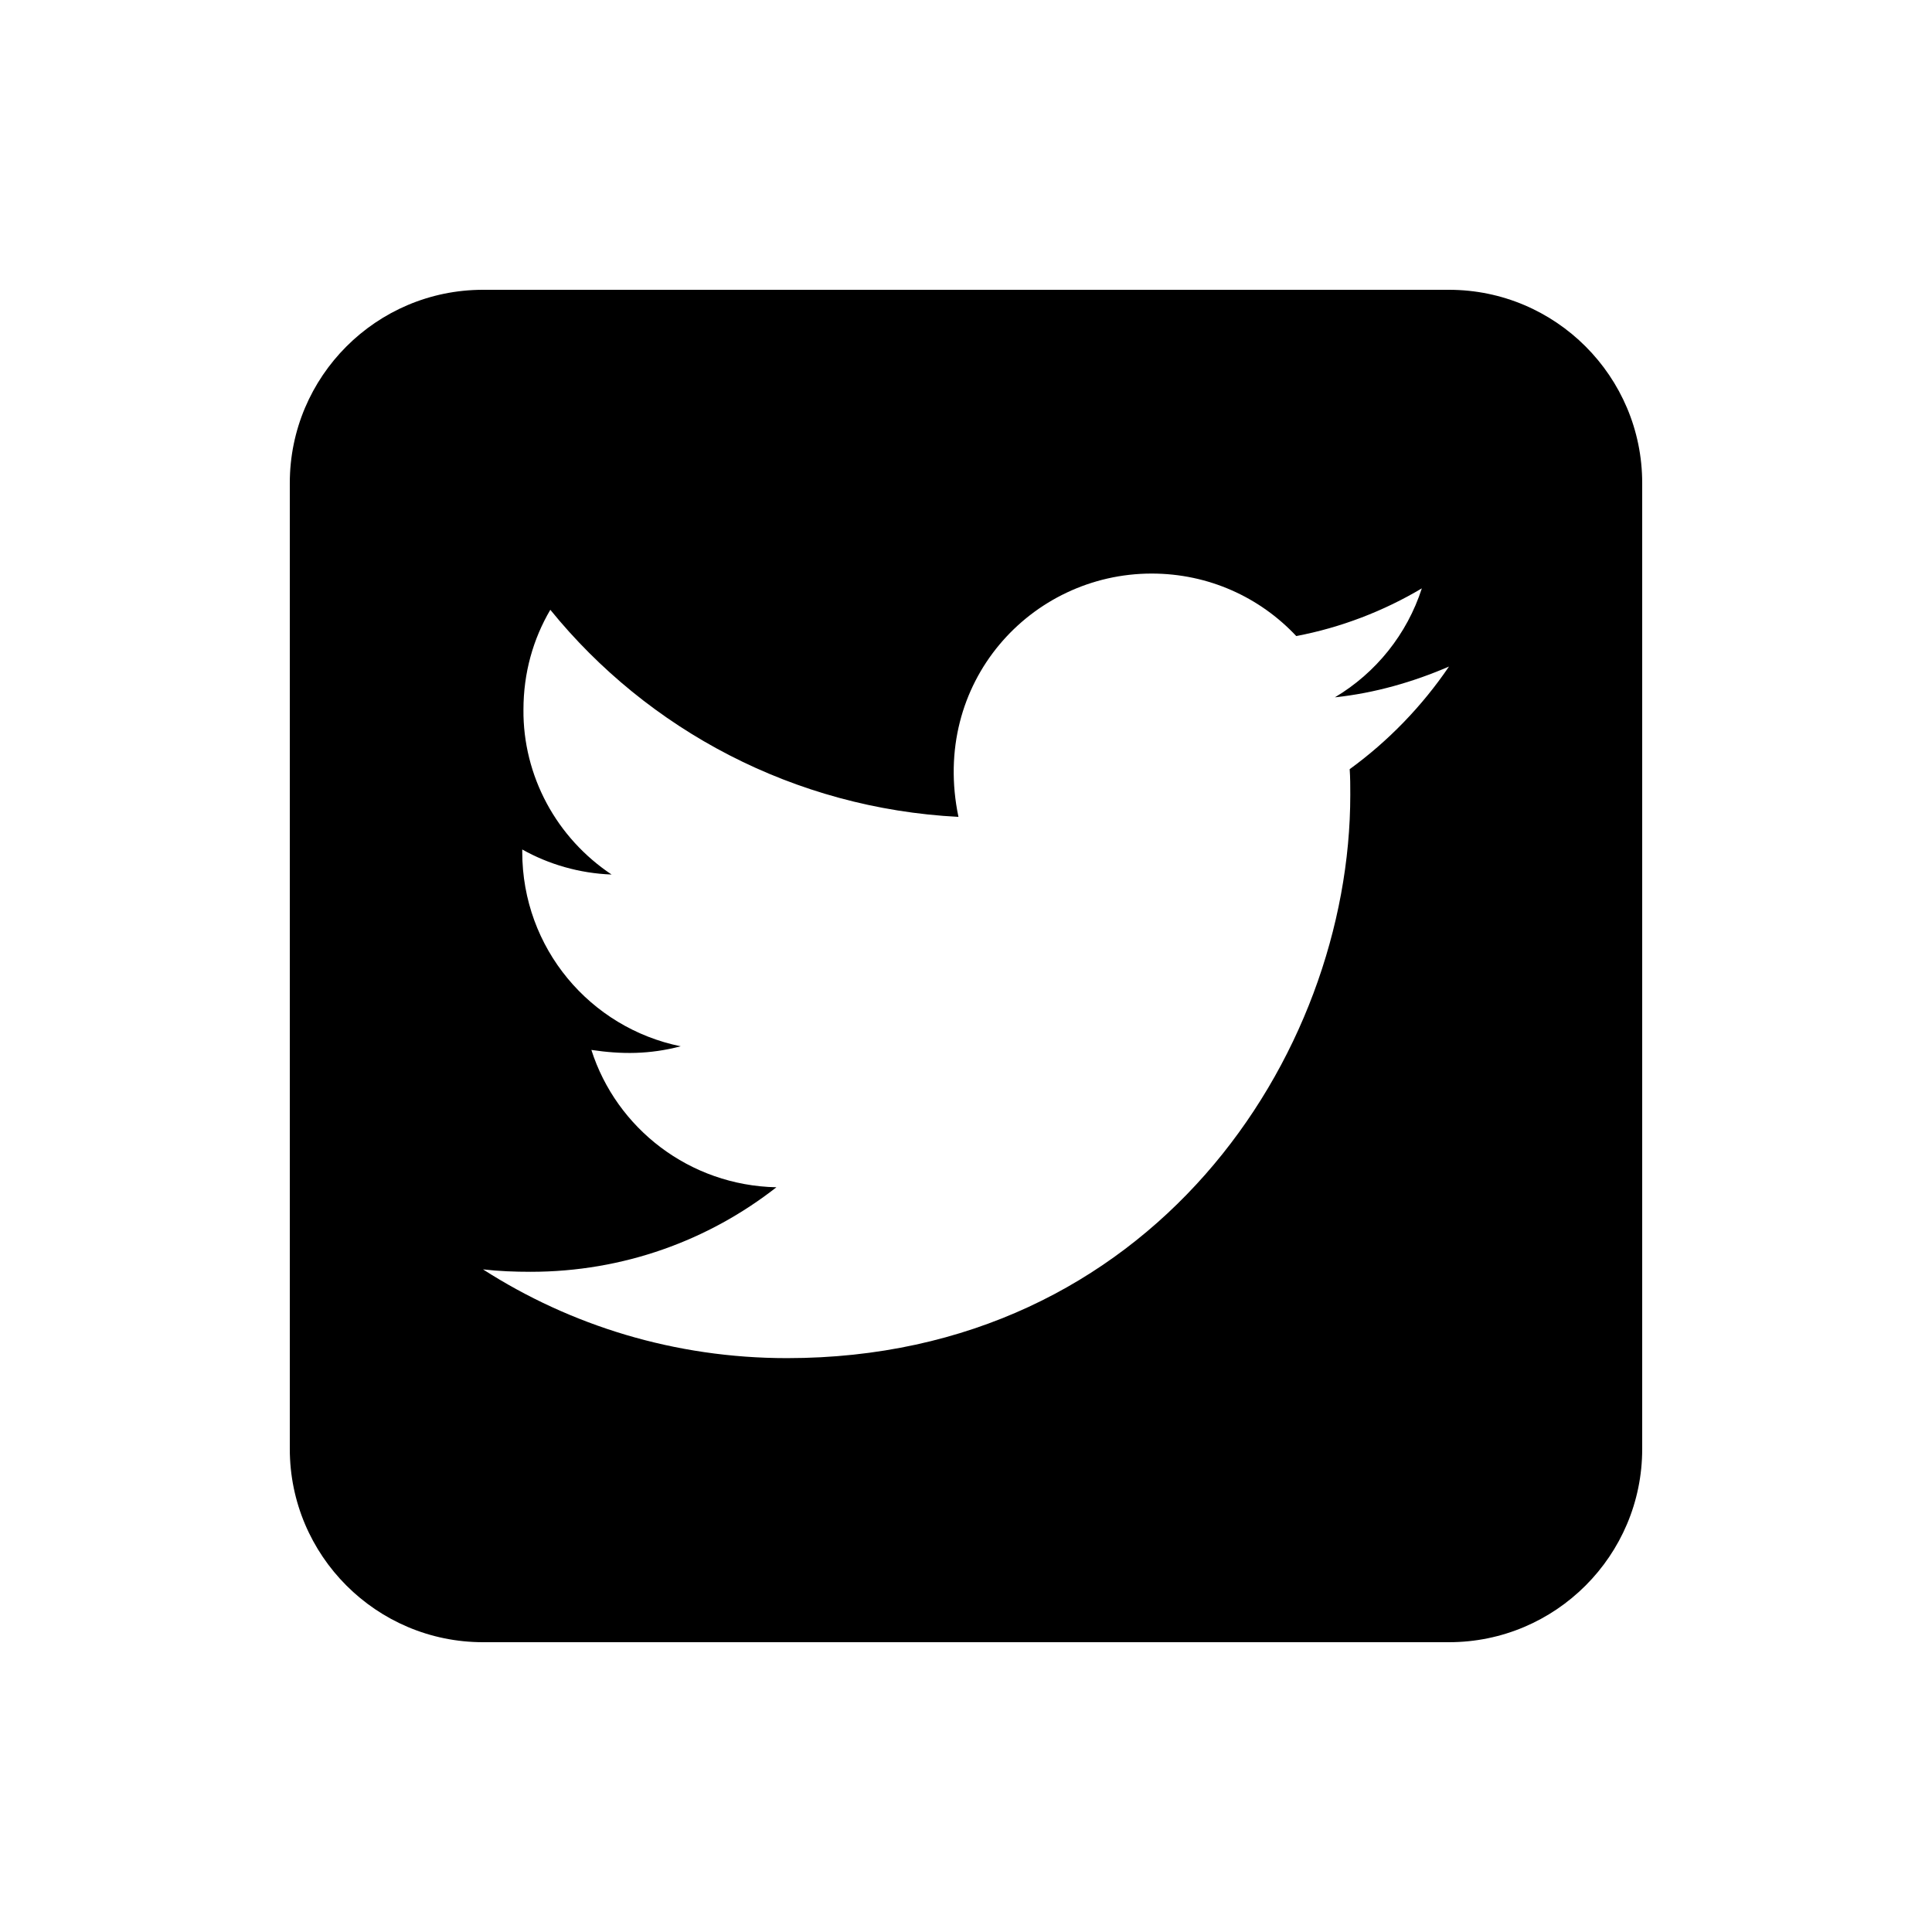
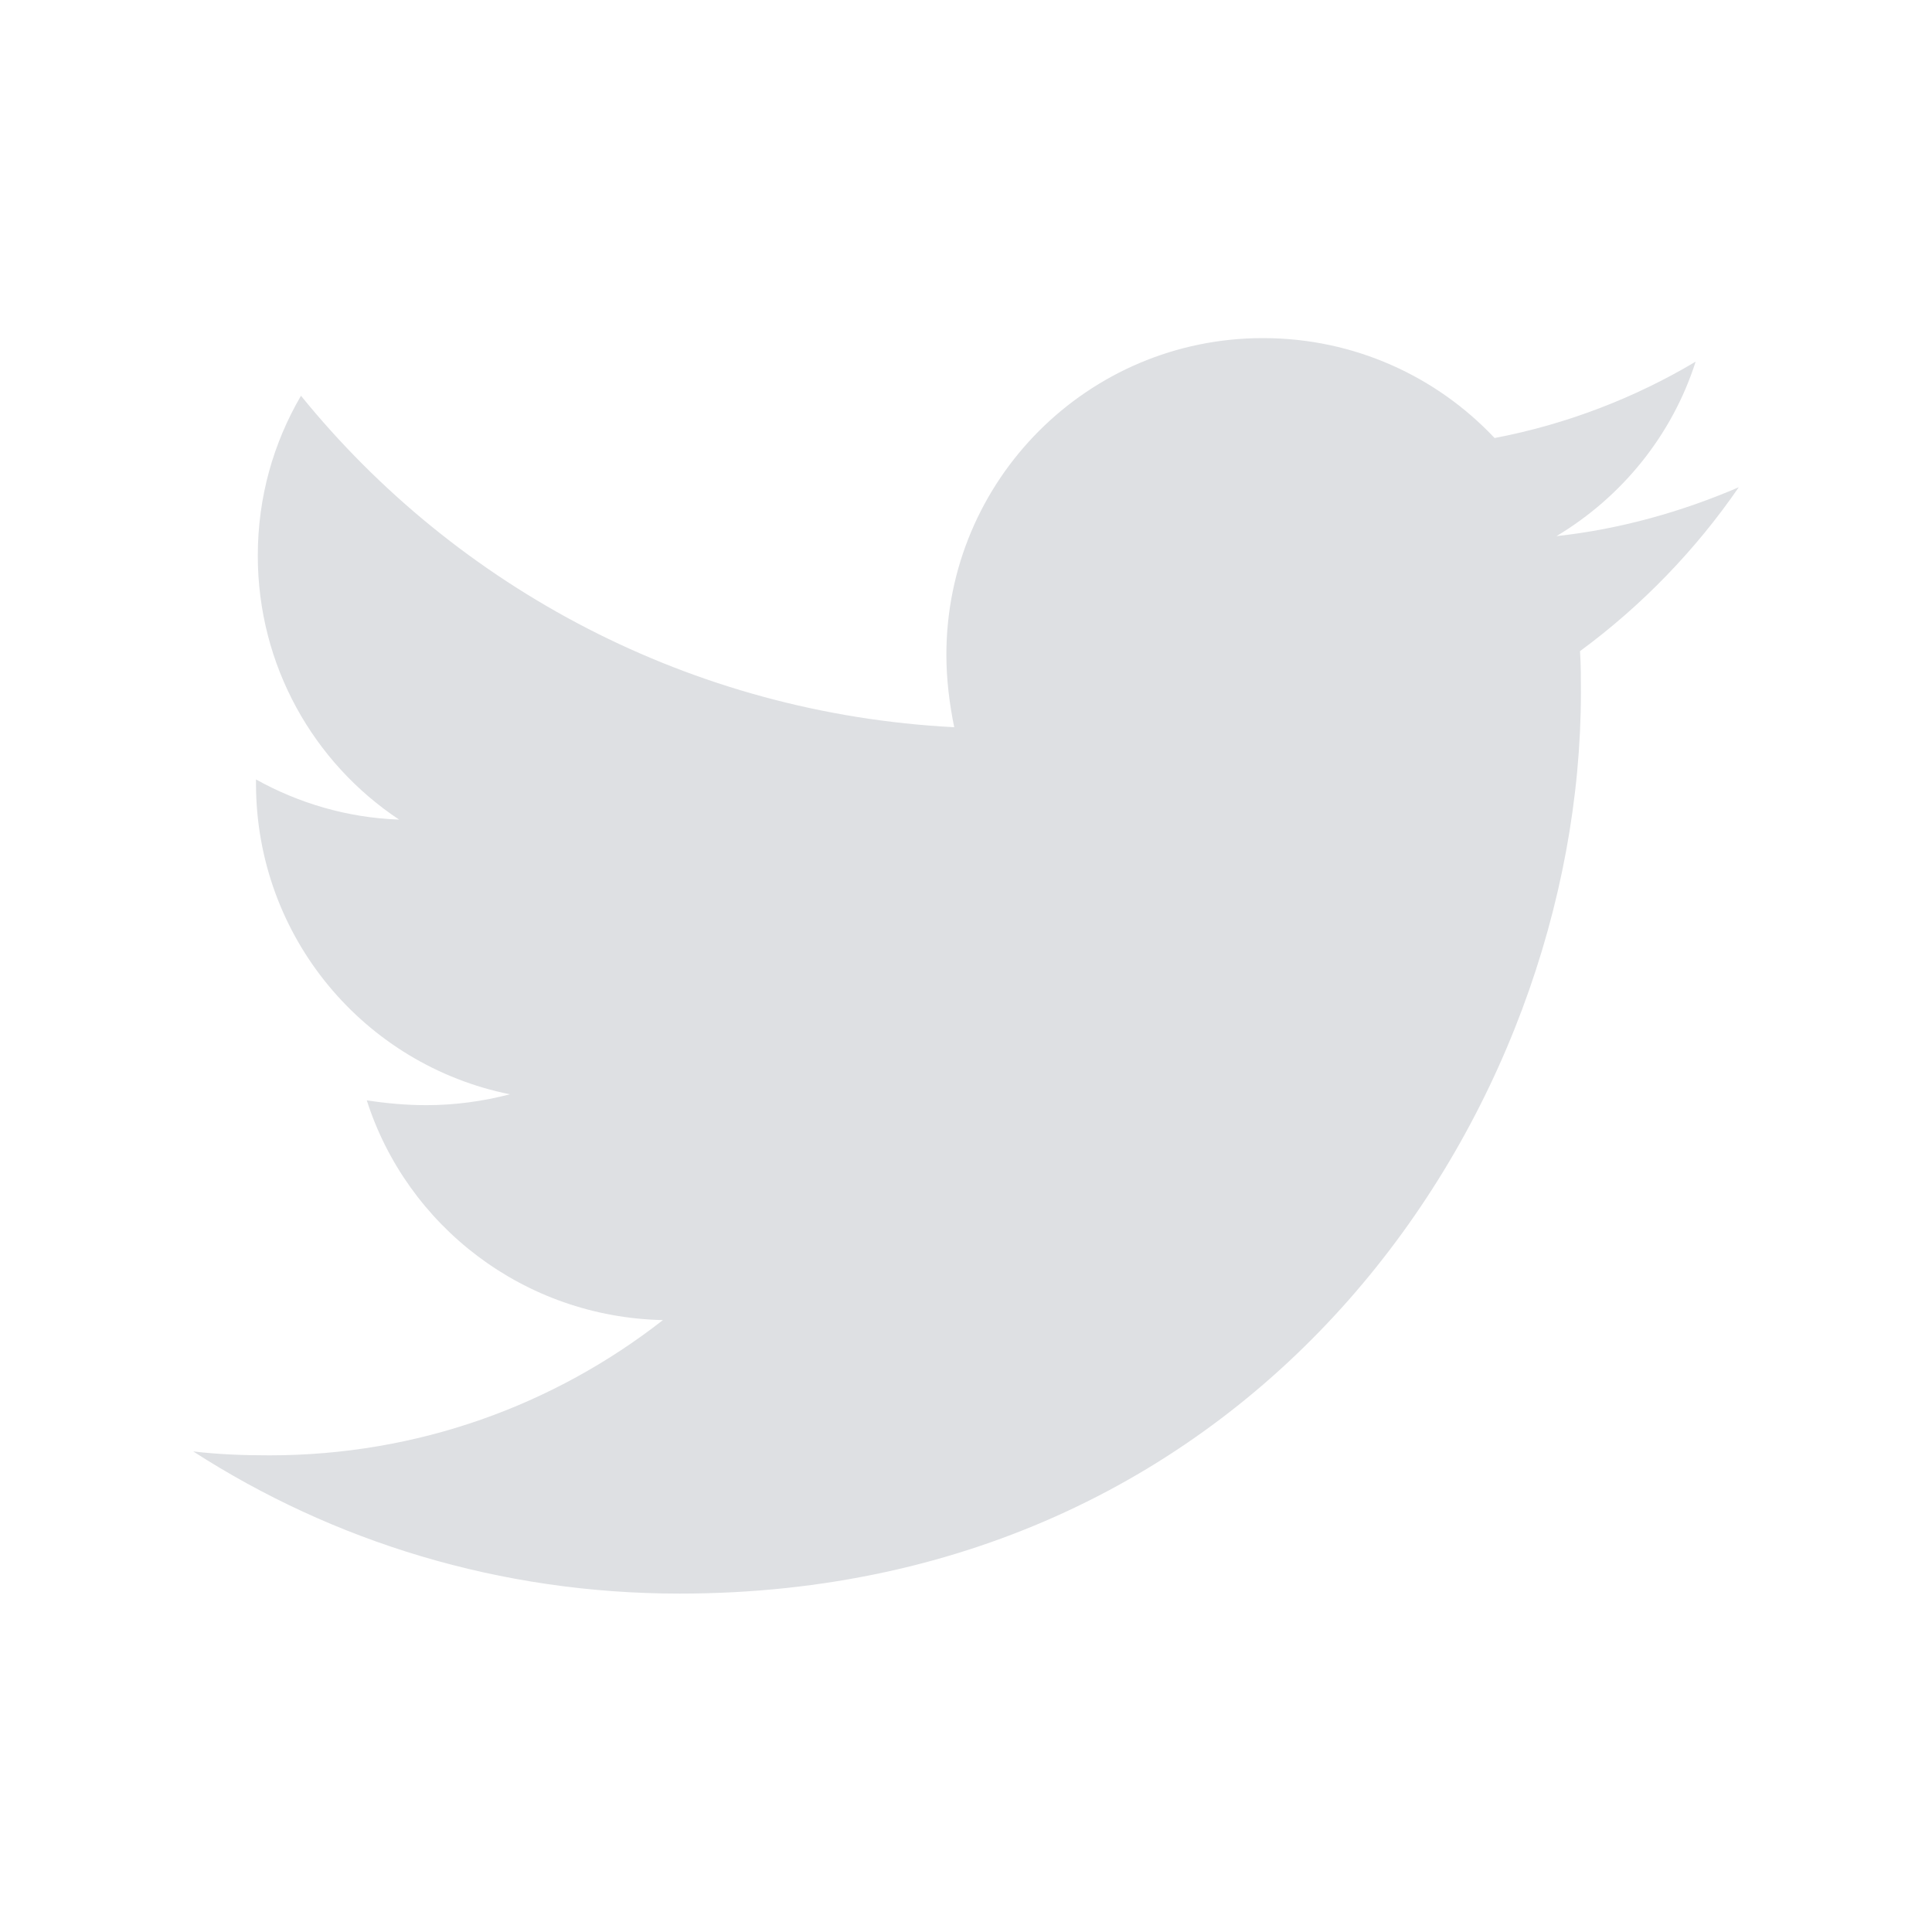
<svg xmlns="http://www.w3.org/2000/svg" viewBox="0 0 640 640">
-   <path d="M160 96C124.7 96 96 124.7 96 160L96 480C96 515.3 124.7 544 160 544L480 544C515.3 544 544 515.3 544 480L544 160C544 124.7 515.3 96 480 96L160 96zM447.3 263.3C447.3 350 381.3 449.9 260.7 449.9C223.5 449.9 189 439.1 160 420.5C165.3 421.1 170.4 421.3 175.8 421.3C206.5 421.3 234.7 410.9 257.2 393.3C228.4 392.7 204.2 373.8 195.9 347.8C206 349.3 215.1 349.3 225.5 346.6C195.5 340.5 173 314.1 173 282.2L173 281.4C181.7 286.3 191.9 289.3 202.6 289.7C193.6 283.7 186.2 275.6 181.1 266.1C176 256.6 173.3 245.9 173.4 235.1C173.4 222.9 176.6 211.7 182.3 202C214.6 241.8 263.1 267.8 317.5 270.6C308.2 226.1 341.5 190 381.5 190C400.4 190 417.4 197.9 429.4 210.7C444.2 207.9 458.4 202.4 471 194.9C466.1 210.1 455.8 222.9 442.2 231C455.4 229.6 468.2 225.9 480 220.8C471.1 233.9 459.9 245.5 447.1 254.8C447.3 257.6 447.3 260.5 447.3 263.3z" />
+   <path fill="#dee0e3" d="M523.4 215.7C523.7 220.2 523.7 224.8 523.7 229.3C523.7 368 418.1 527.9 225.1 527.9C165.6 527.9 110.4 510.7 64 480.8C72.4 481.8 80.6 482.1 89.3 482.1C138.4 482.1 183.5 465.5 219.6 437.3C173.5 436.3 134.8 406.1 121.5 364.5C128 365.5 134.5 366.1 141.3 366.1C150.7 366.1 160.1 364.8 168.9 362.5C120.8 352.8 84.8 310.5 84.8 259.5L84.8 258.2C98.8 266 115 270.9 132.2 271.5C103.9 252.7 85.4 220.5 85.4 184.1C85.4 164.6 90.6 146.7 99.7 131.1C151.4 194.8 229 236.4 316.1 240.9C314.5 233.1 313.5 225 313.5 216.9C313.5 159.1 360.3 112 418.4 112C448.6 112 475.9 124.7 495.1 145.1C518.8 140.6 541.6 131.8 561.7 119.8C553.9 144.2 537.3 164.6 515.6 177.6C536.7 175.3 557.2 169.5 576 161.4C561.7 182.2 543.8 200.7 523.4 215.7z" />
</svg>
